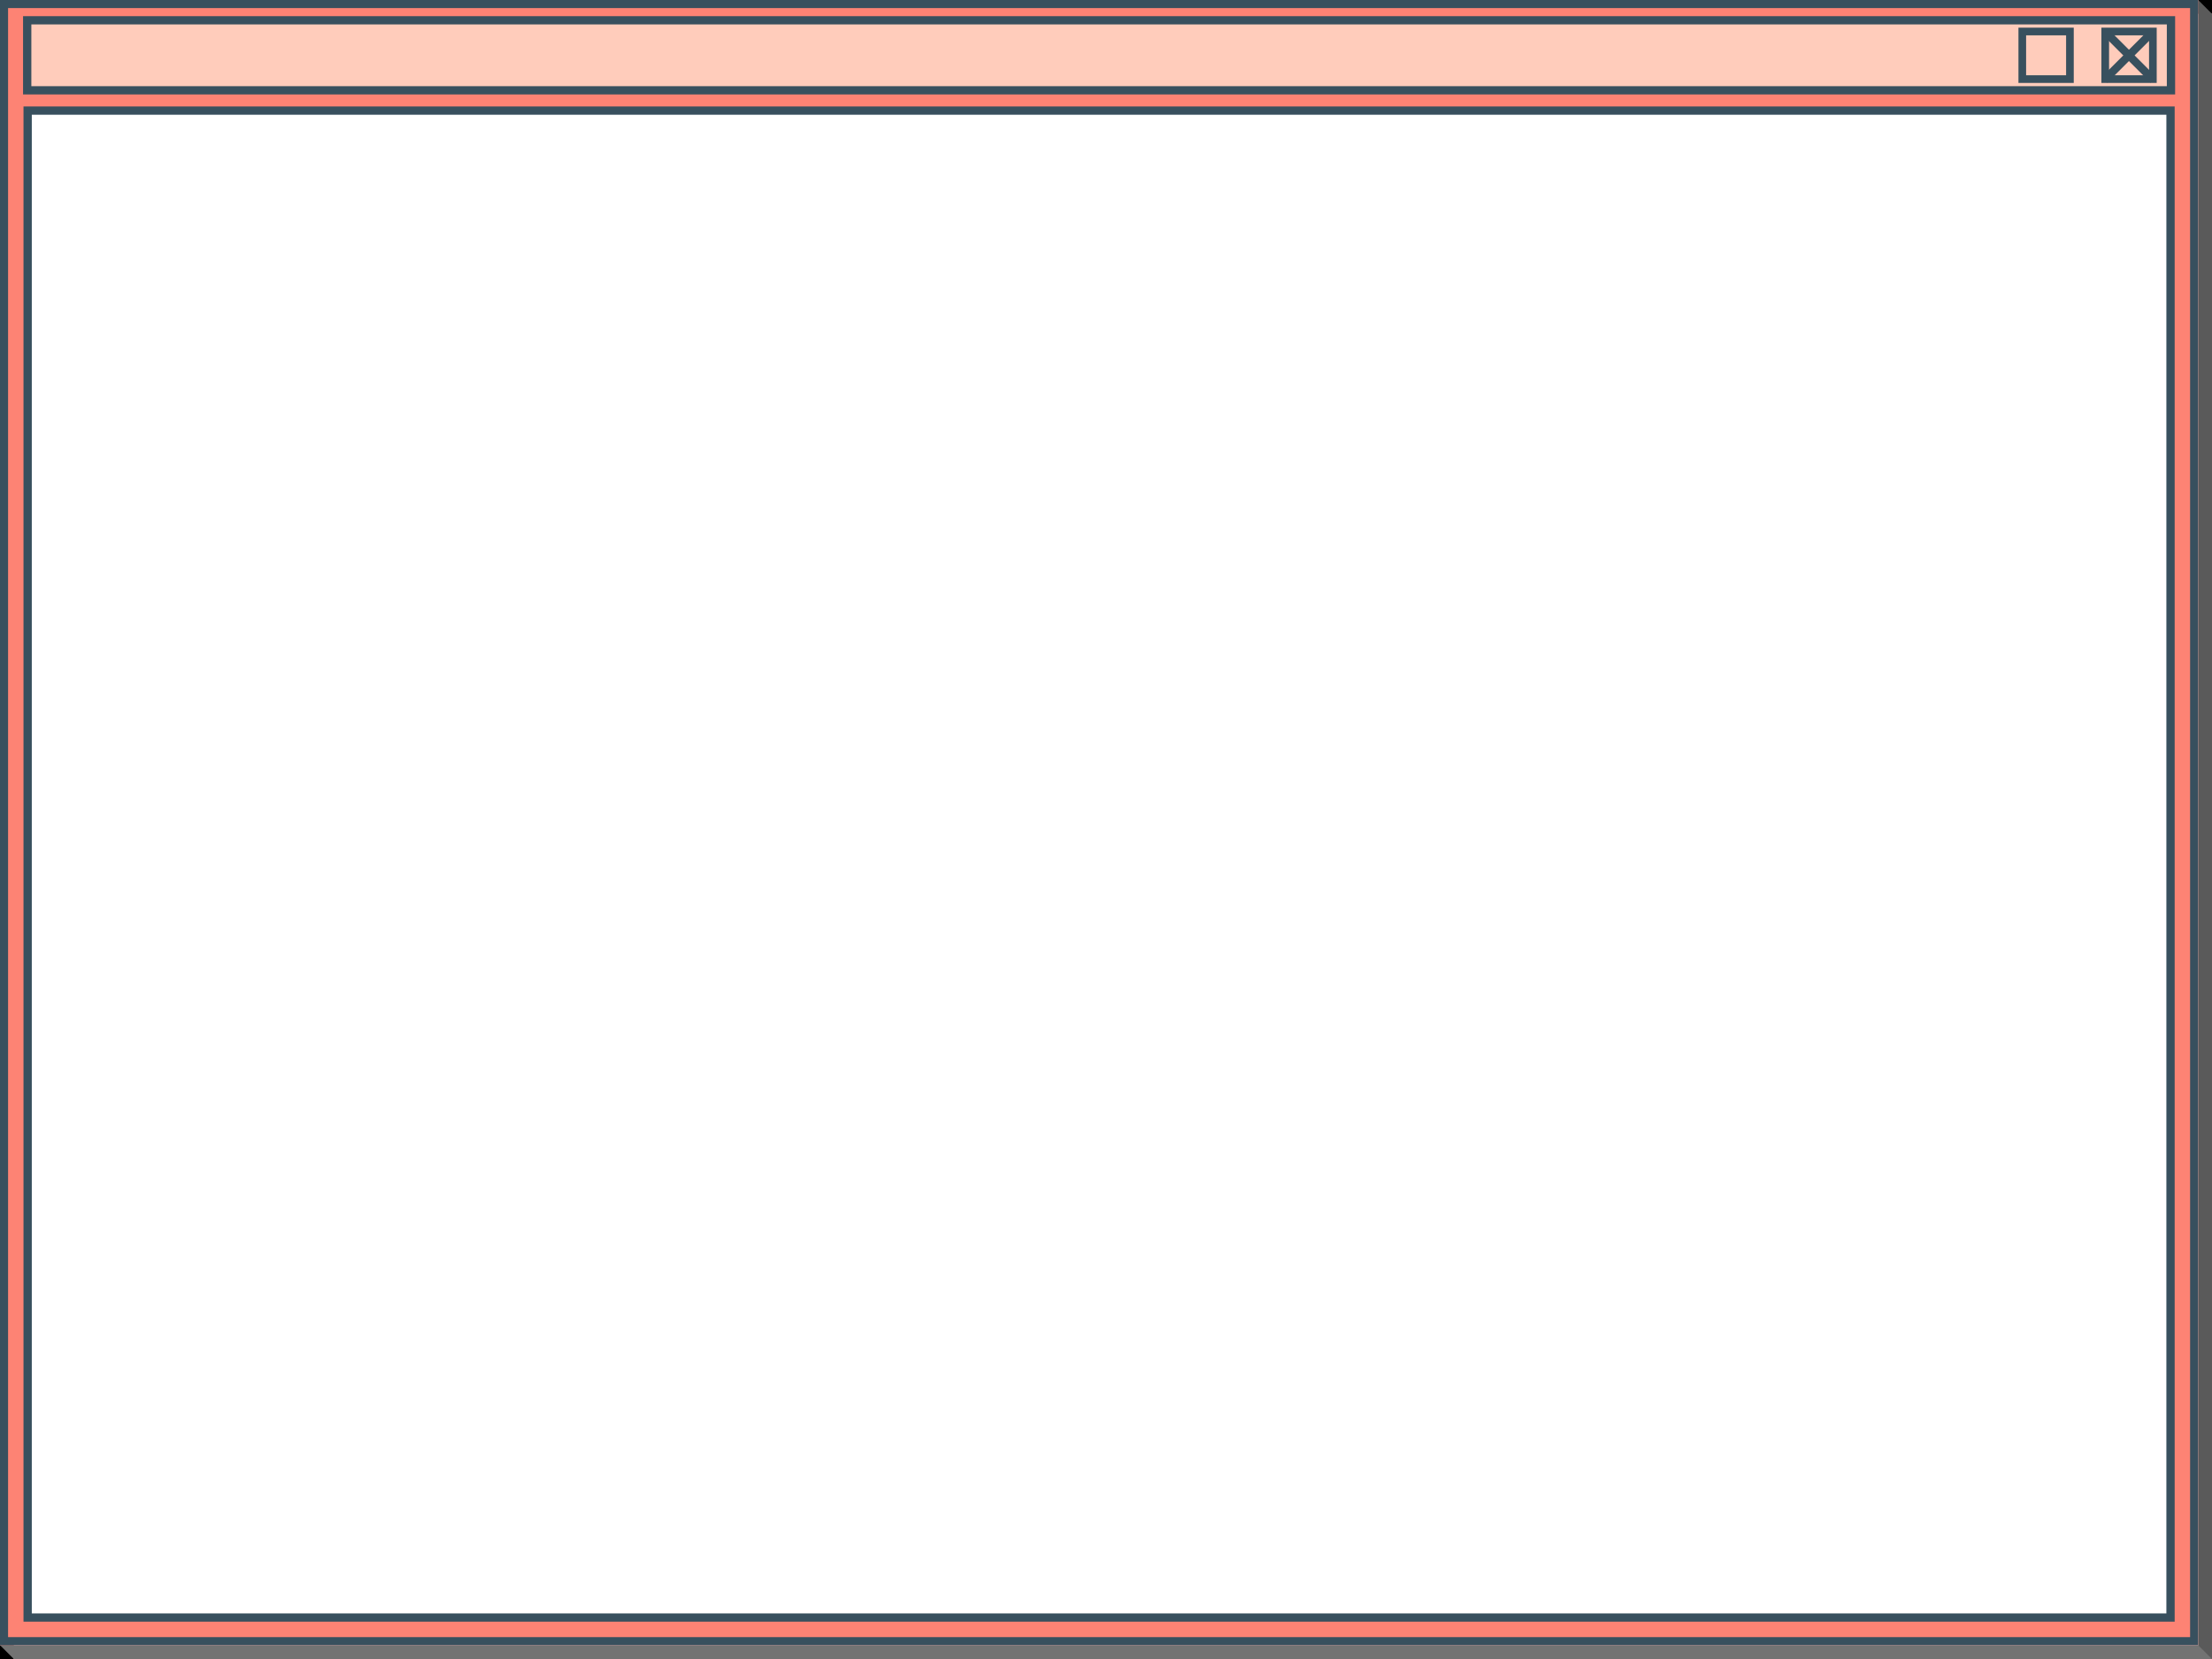
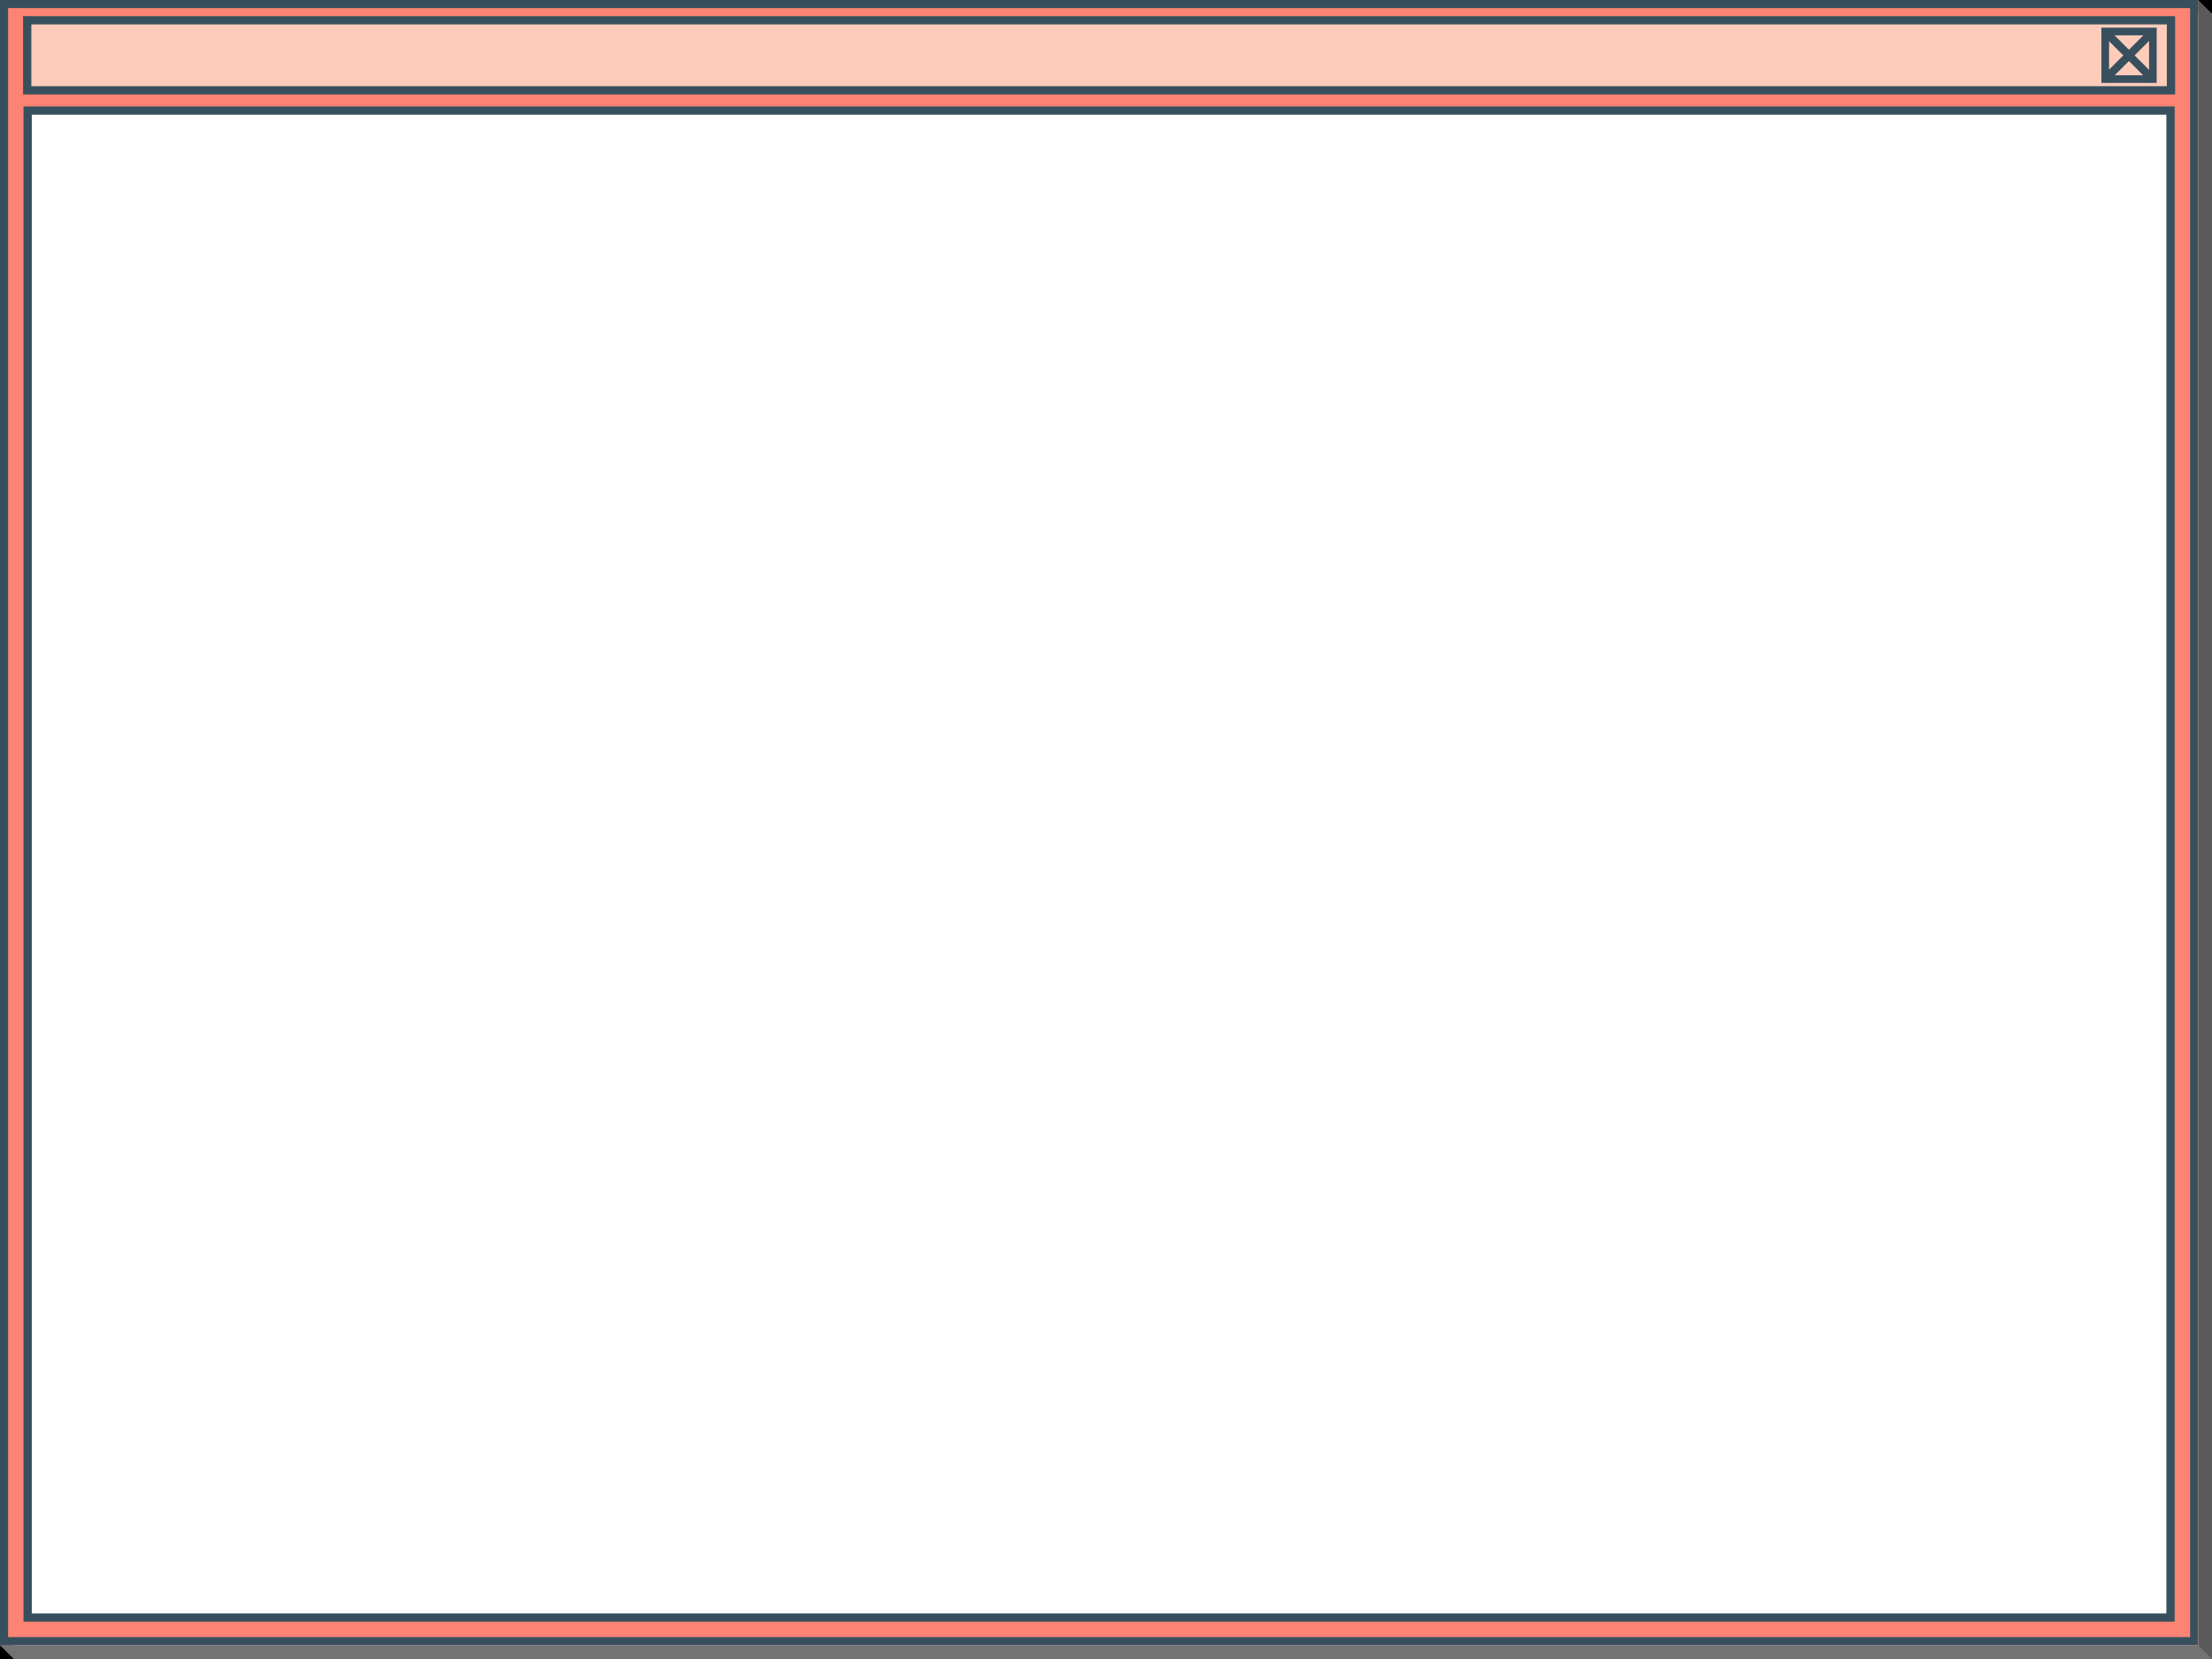
<svg xmlns="http://www.w3.org/2000/svg" width="800" height="600" viewBox="0 0 800 600" version="1.1" id="svg1">
  <defs id="defs1" />
  <g id="layer1">
    <rect style="fill:#000000;fill-opacity:1;stroke:none;stroke-width:2.133;stroke-linecap:round" id="rect7" width="5" height="5" x="795" y="2.0365061e-08" />
    <rect style="fill:#000000;fill-opacity:1;stroke:none;stroke-width:2.133;stroke-linecap:round" id="rect8" width="5" height="5" x="0" y="595" />
    <path id="rect1" style="fill:#737373;stroke-width:1.796;stroke-linecap:round;stroke-linejoin:round" d="m 0,595 h 800 v 5 H 5.013 Z" />
    <path id="rect2" style="fill:#5a5a5a;stroke-width:1.556;stroke-linecap:round;stroke-linejoin:round" d="m 795,0 5,5.013 V 600 l -5,-4.971 z" />
  </g>
  <g id="layer2">
    <path id="rect3" style="fill:#fd8374;fill-opacity:1;stroke-width:1.997;stroke-linecap:round;stroke-linejoin:round" d="M 0 0 L 0 595 L 795 595 L 795 0 L 0 0 z M 10 40 L 785 40 L 785 585 L 10 585 L 10 40 z " />
    <g id="layer3">
      <rect style="fill:none;fill-opacity:1;stroke-width:3;stroke-linecap:round;stroke-linejoin:miter;stroke:#38505e;stroke-opacity:1;stroke-dasharray:none" id="rect4" width="775" height="545" x="10" y="40" />
      <rect style="fill:#ffccbb;fill-opacity:1;stroke:#38505e;stroke-width:3;stroke-linecap:round;stroke-linejoin:miter;stroke-miterlimit:4;stroke-dasharray:none;stroke-opacity:1" id="rect5" width="775.326" height="25.326" x="9.837" y="7.337" />
      <rect style="fill:none;fill-opacity:1;stroke:#38505e;stroke-width:2.922;stroke-linecap:round;stroke-linejoin:miter;stroke-miterlimit:4;stroke-dasharray:none;stroke-opacity:1" id="rect5-0" width="792.078" height="592.078" x="1.461" y="1.461" />
      <g id="layer5">
        <rect style="fill:#ffccbb;fill-opacity:1;stroke:#38505e;stroke-width:2.769;stroke-linecap:round;stroke-linejoin:miter;stroke-miterlimit:4;stroke-dasharray:none;stroke-opacity:1" id="rect6" width="17.231" height="17.231" x="761.385" y="11.385" />
        <g id="layer4">
          <path style="fill:none;stroke:#38505e;stroke-width:2.893;stroke-linecap:butt;stroke-linejoin:miter;stroke-opacity:1;stroke-dasharray:none" d="M 761.092,28.904 778.827,11.169" id="path6" />
          <path style="fill:none;stroke:#38505e;stroke-width:2.893;stroke-linecap:butt;stroke-linejoin:miter;stroke-opacity:1;stroke-dasharray:none" d="M 778.827,28.904 761.092,11.169" id="path7" />
        </g>
      </g>
-       <rect style="fill:#ffccbb;fill-opacity:1;stroke:#38505e;stroke-width:2.769;stroke-linecap:round;stroke-linejoin:miter;stroke-miterlimit:4;stroke-dasharray:none;stroke-opacity:1" id="rect6-1" width="17.231" height="17.231" x="731.385" y="11.385" />
+       <rect style="display:none;fill:#ffccbb;fill-opacity:1;stroke:#38505e;stroke-width:2.769;stroke-linecap:round;stroke-linejoin:miter;stroke-miterlimit:4;stroke-dasharray:none;stroke-opacity:1" id="rect6-1" width="17.231" height="17.231" x="731.385" y="11.385" />
    </g>
  </g>
</svg>
